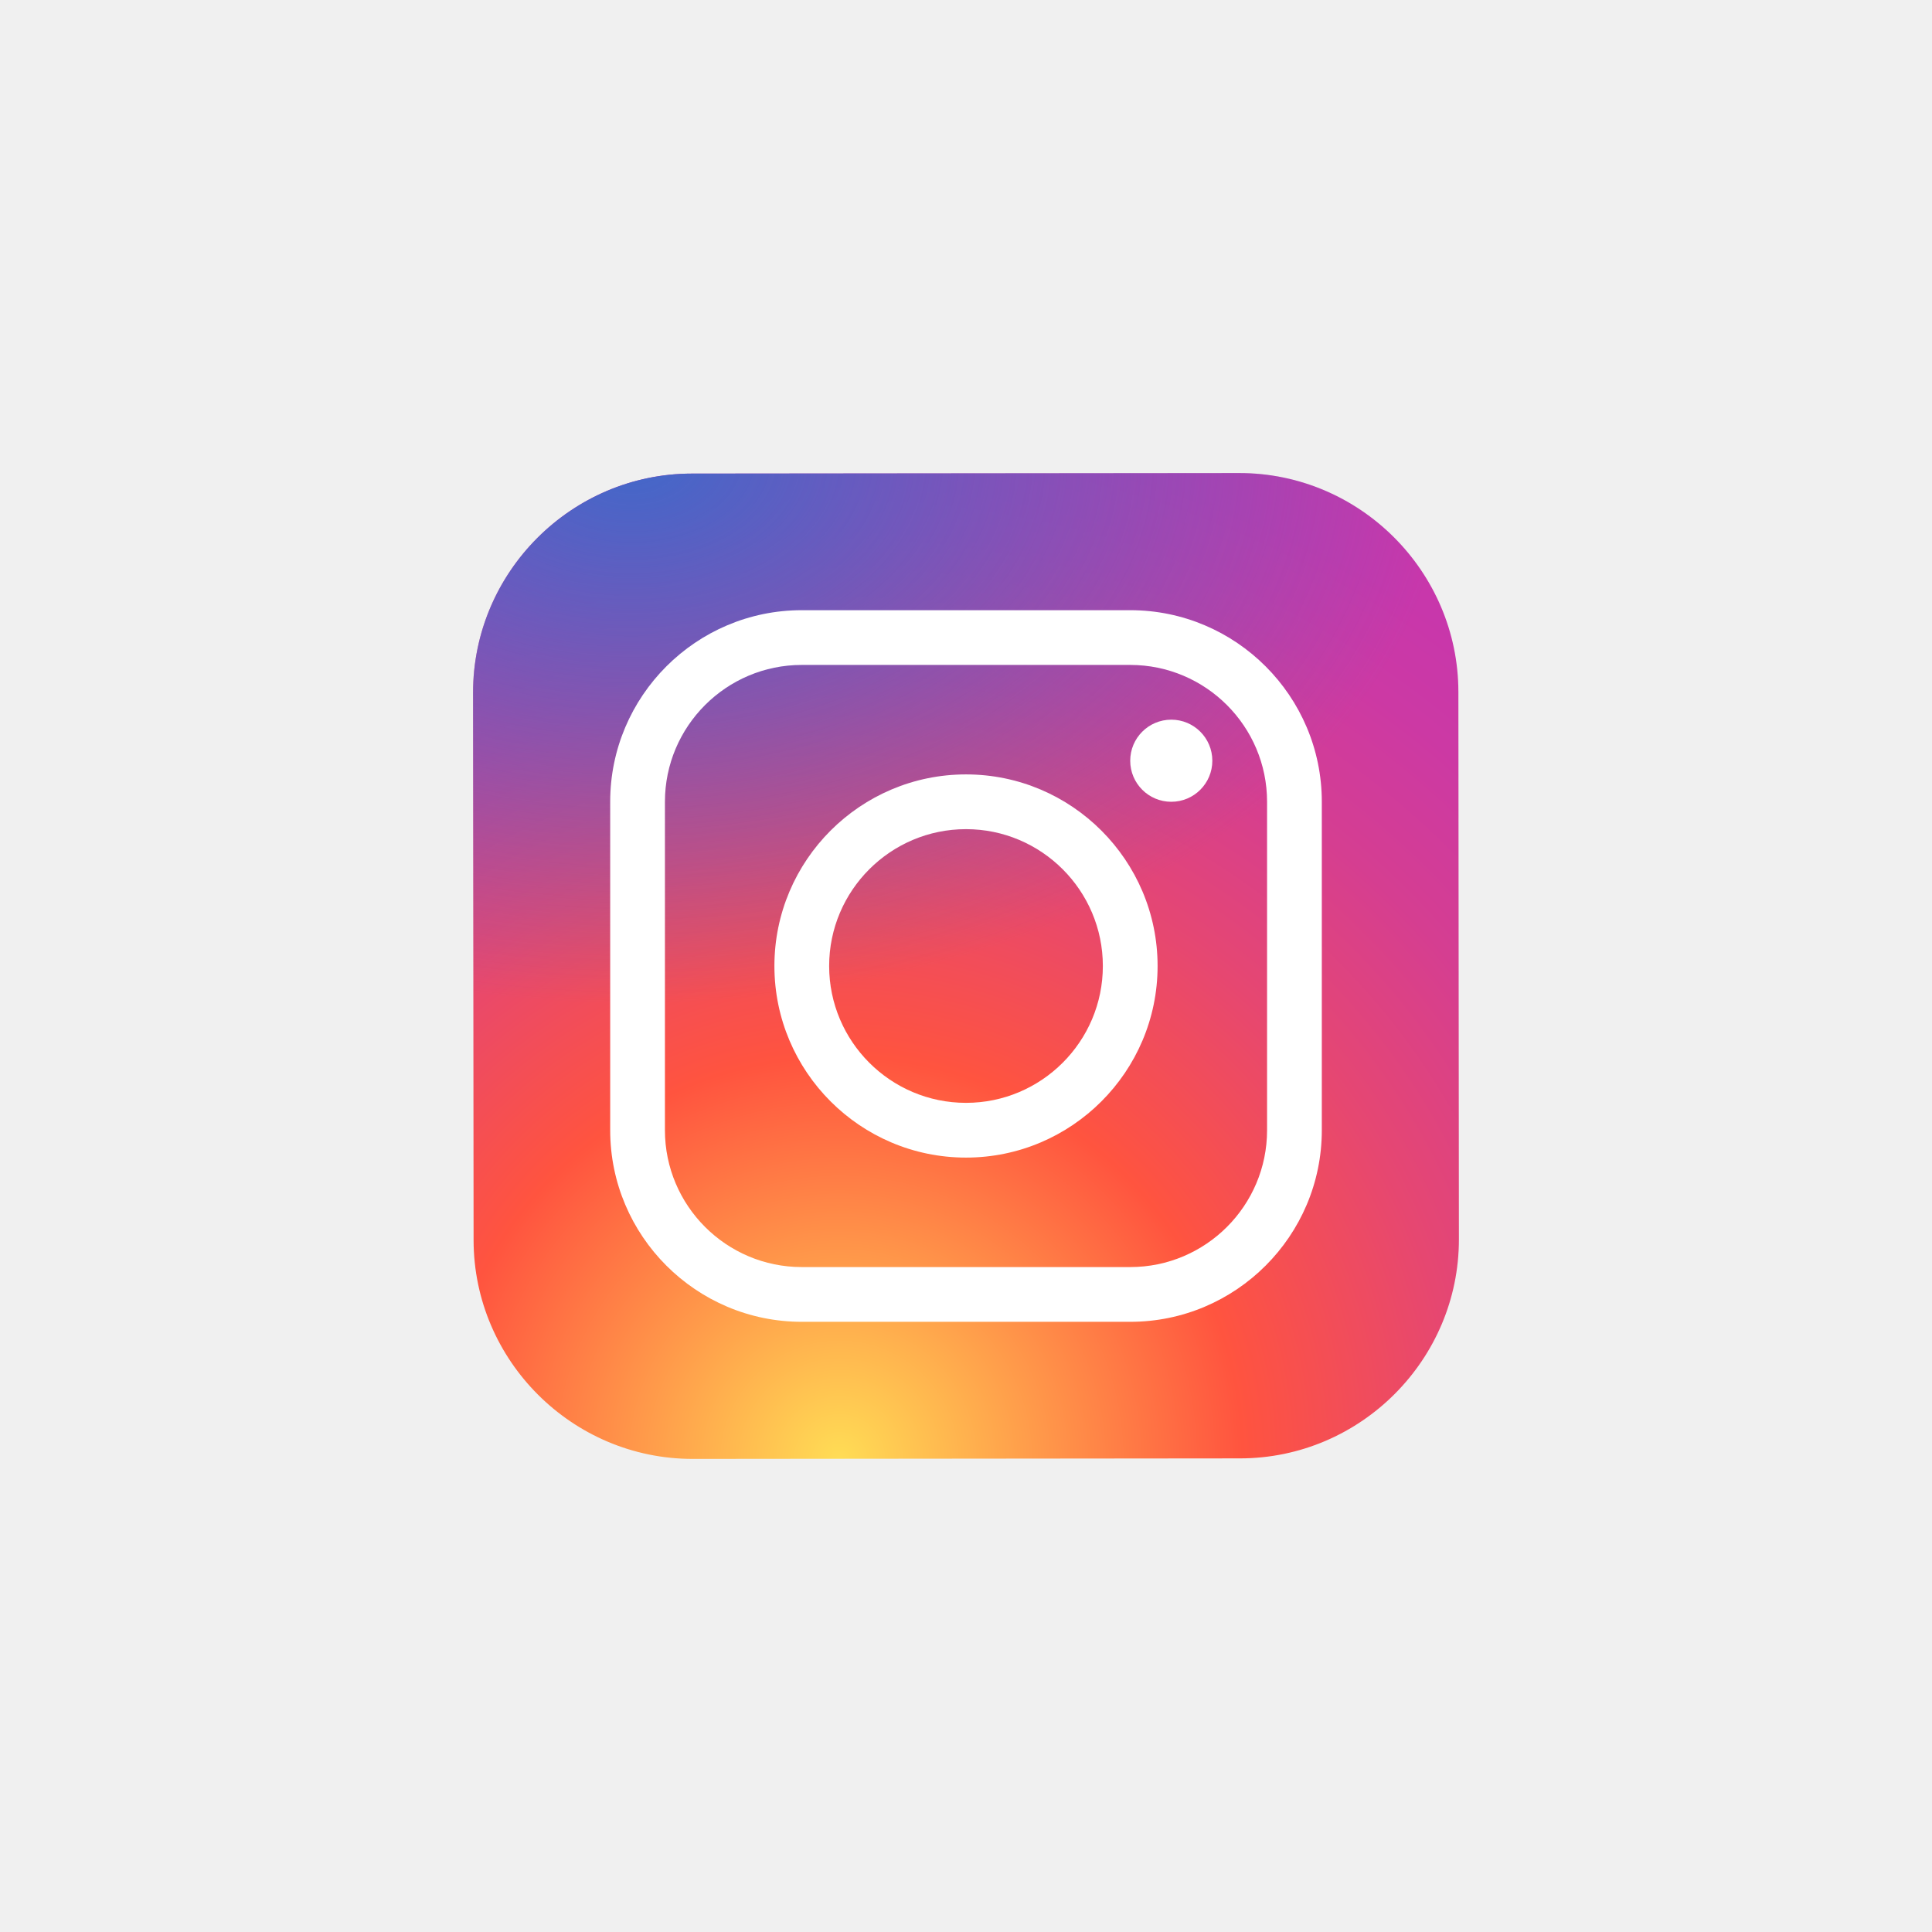
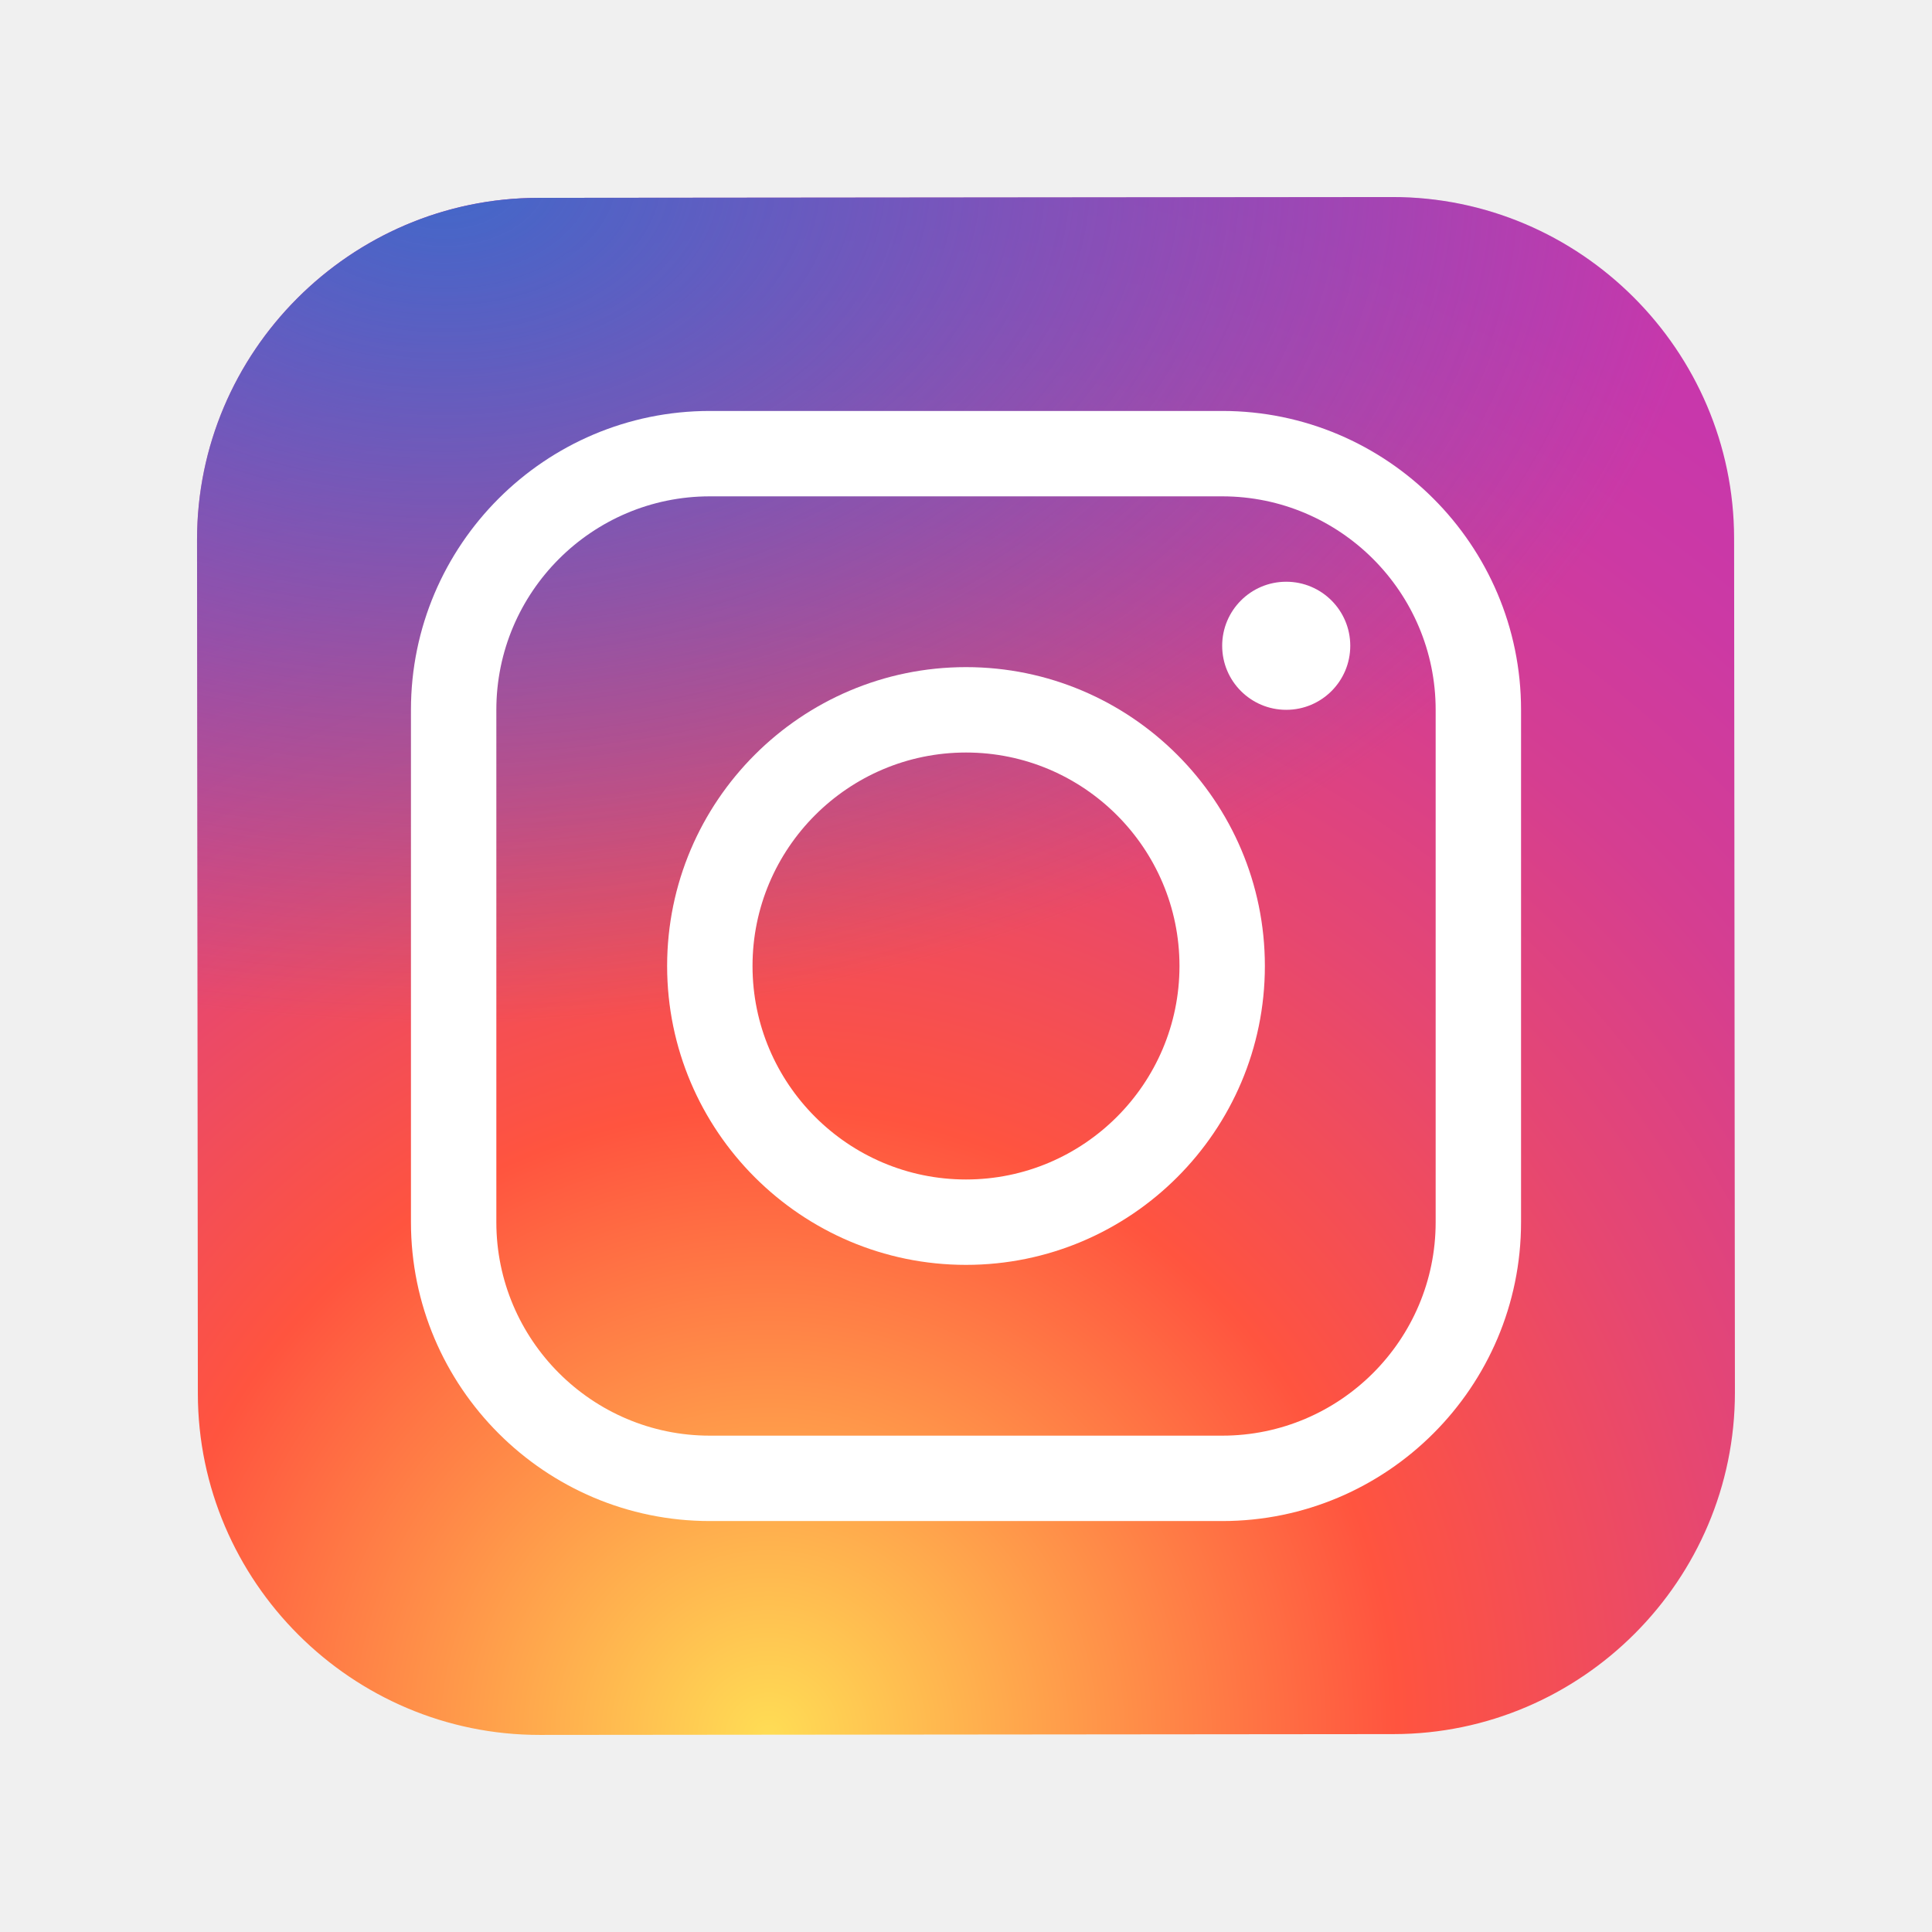
<svg xmlns="http://www.w3.org/2000/svg" viewBox="0 0 48 48">
-   <g transform="translate(7.68 7.68) scale(0.68)">
+   <g transform="translate(-1.458564 -1.458564) scale(1.060773)">
    <g transform="translate(0 0) scale(1)">
      <radialGradient id="SVGID_1_" cx="19.38" cy="42.035" r="44.899" gradientUnits="userSpaceOnUse">
        <stop offset="0" style="stop-color:#FFDD55" />
        <stop offset="0.328" style="stop-color:#FF543F" />
        <stop offset="0.348" style="stop-color:#FC5245" />
        <stop offset="0.504" style="stop-color:#E64771" />
        <stop offset="0.643" style="stop-color:#D53E91" />
        <stop offset="0.761" style="stop-color:#CC39A4" />
        <stop offset="0.841" style="stop-color:#C837AB" />
      </radialGradient>
      <path style="fill:url(#SVGID_1_);" d="M34.017,41.99l-20,0.019c-4.4,0.004-8.003-3.592-8.008-7.992l-0.019-20  c-0.004-4.4,3.592-8.003,7.992-8.008l20-0.019c4.4-0.004,8.003,3.592,8.008,7.992l0.019,20  C42.014,38.383,38.417,41.986,34.017,41.99z" />
      <radialGradient id="SVGID_2_" cx="11.786" cy="5.54" r="29.813" gradientTransform="matrix(1 0 0 0.6663 0 1.849)" gradientUnits="userSpaceOnUse">
        <stop offset="0" style="stop-color:#4168C9" />
        <stop offset="0.999" style="stop-color:#4168C9;stop-opacity:0" />
      </radialGradient>
      <path style="fill:url(#SVGID_2_);" d="M34.017,41.99l-20,0.019c-4.4,0.004-8.003-3.592-8.008-7.992l-0.019-20  c-0.004-4.4,3.592-8.003,7.992-8.008l20-0.019c4.4-0.004,8.003,3.592,8.008,7.992l0.019,20  C42.014,38.383,38.417,41.986,34.017,41.99z" />
      <path style="fill:#FFFFFF;" d="M24,31c-3.859,0-7-3.14-7-7s3.141-7,7-7s7,3.14,7,7S27.859,31,24,31z M24,19c-2.757,0-5,2.243-5,5  s2.243,5,5,5s5-2.243,5-5S26.757,19,24,19z" />
      <circle style="fill:#FFFFFF;" cx="31.5" cy="16.5" r="1.5" />
      <path style="fill:#FFFFFF;" d="M30,37H18c-3.859,0-7-3.14-7-7V18c0-3.86,3.141-7,7-7h12c3.859,0,7,3.14,7,7v12  C37,33.86,33.859,37,30,37z M18,13c-2.757,0-5,2.243-5,5v12c0,2.757,2.243,5,5,5h12c2.757,0,5-2.243,5-5V18c0-2.757-2.243-5-5-5H18z  " />
    </g>
  </g>
</svg>
